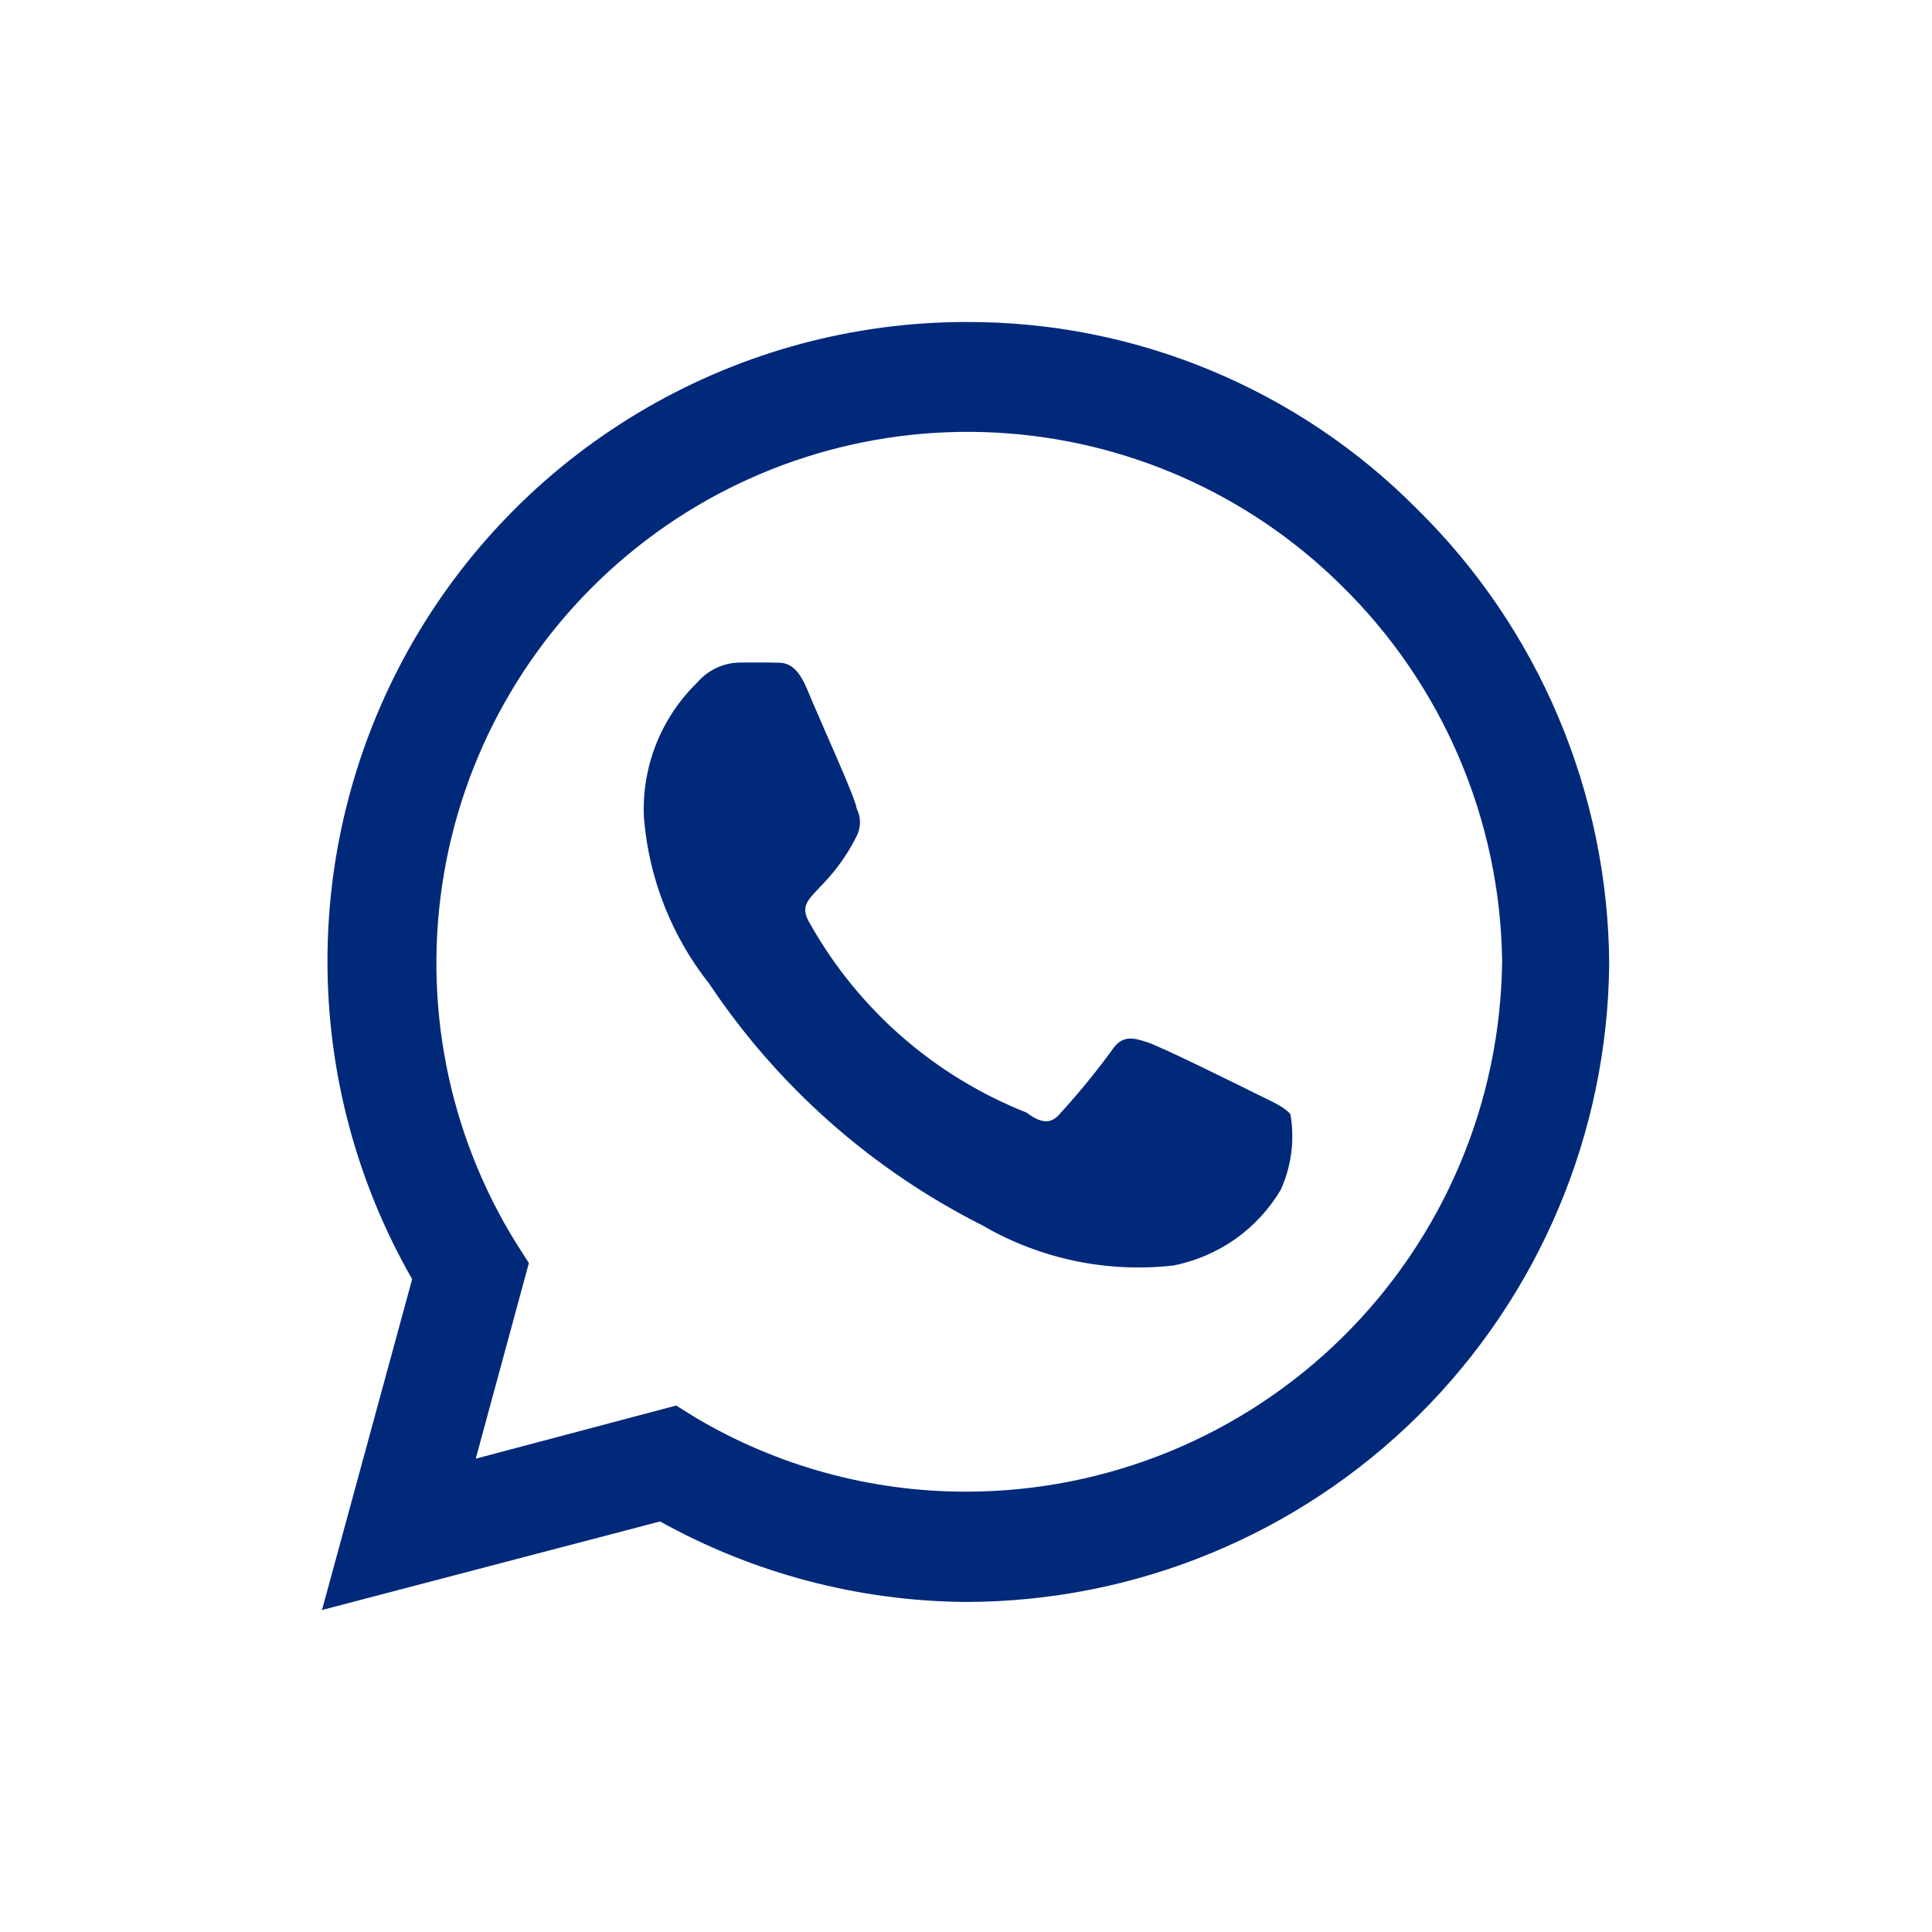
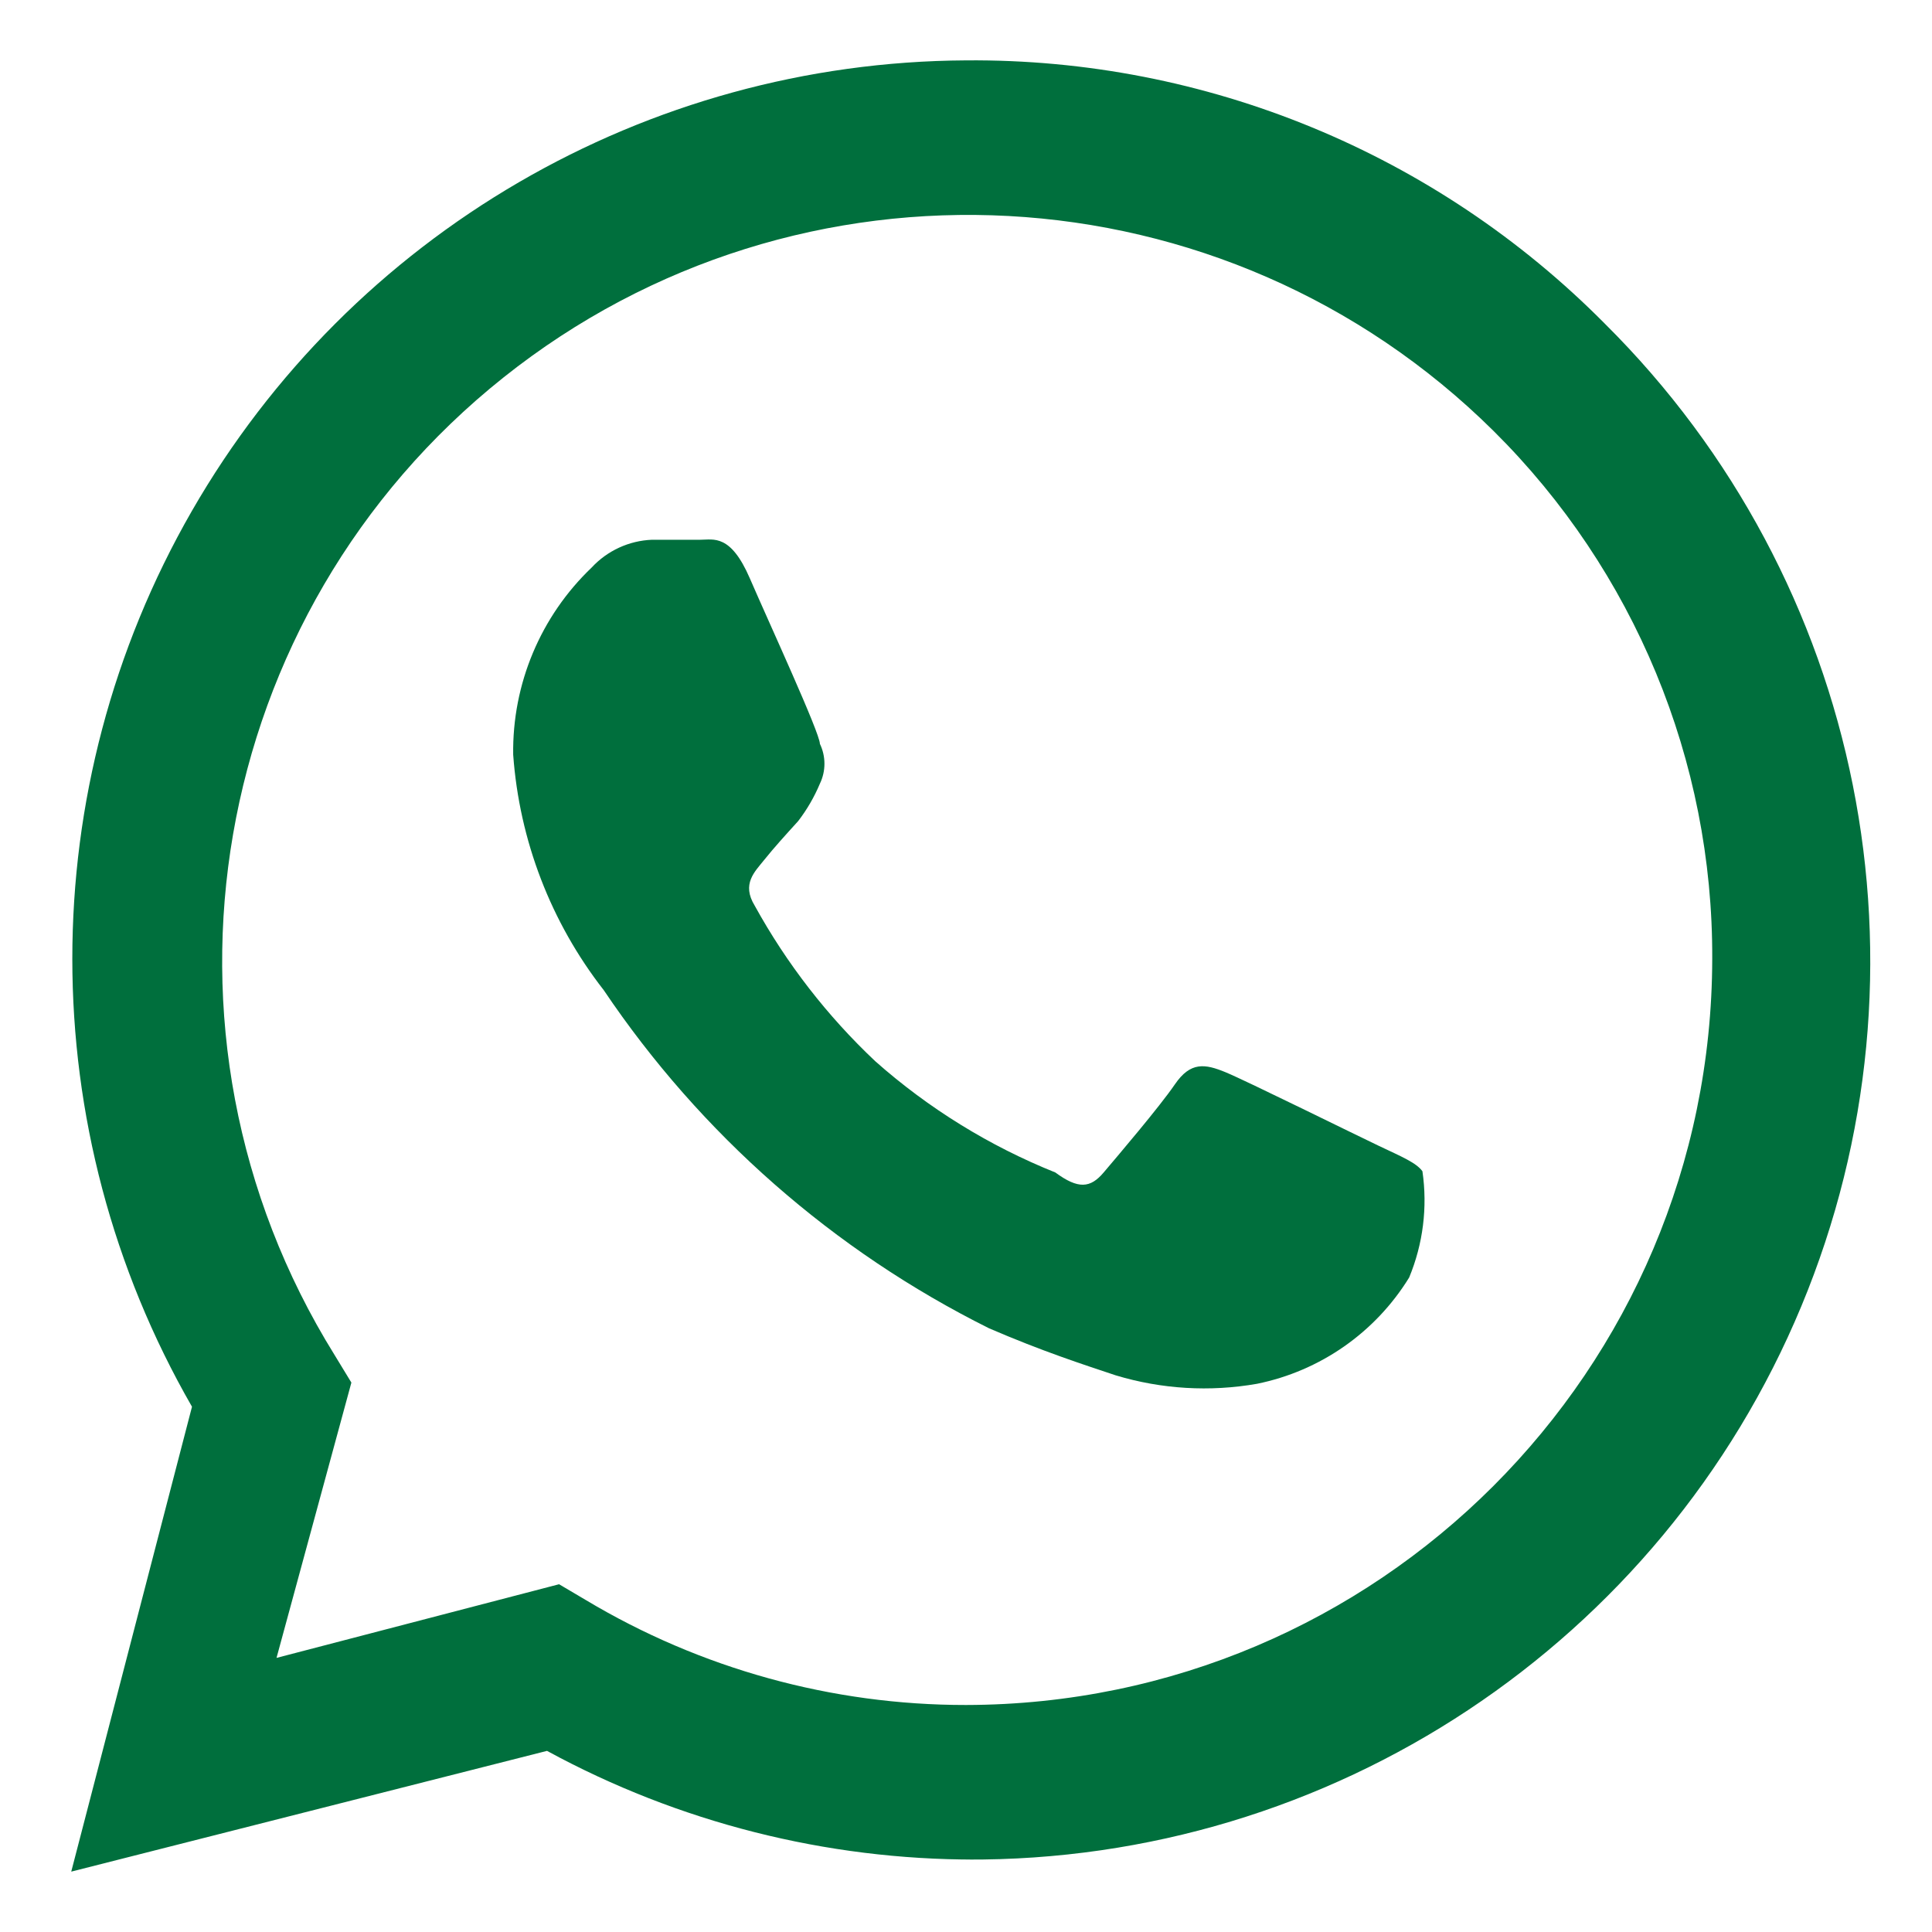
- <svg xmlns="http://www.w3.org/2000/svg" width="800px" height="800px" viewBox="0 0 24 24" fill="none">
+ <svg xmlns="http://www.w3.org/2000/svg" fill="#006F3D" width="64px" height="64px" viewBox="0 0 16 16">
  <g id="SVGRepo_bgCarrier" stroke-width="0" />
  <g id="SVGRepo_tracerCarrier" stroke-linecap="round" stroke-linejoin="round" />
  <g id="SVGRepo_iconCarrier">
-     <path d="M17.6 6.32C16.867 5.581 15.994 4.996 15.033 4.598C14.072 4.199 13.041 3.996 12 4C10.609 4.001 9.242 4.368 8.038 5.064C6.833 5.759 5.832 6.759 5.135 7.963C4.439 9.167 4.07 10.534 4.068 11.925C4.065 13.316 4.428 14.683 5.12 15.89L4 20L8.2 18.9C9.36 19.545 10.663 19.889 11.99 19.9C14.1 19.9 16.124 19.067 17.622 17.582C19.12 16.096 19.971 14.08 19.99 11.97C19.983 10.917 19.768 9.876 19.358 8.907C18.948 7.937 18.351 7.058 17.6 6.32ZM12 18.53C10.818 18.531 9.657 18.213 8.64 17.61L8.4 17.46L5.91 18.12L6.57 15.69L6.41 15.44C5.559 14.067 5.242 12.429 5.518 10.837C5.793 9.245 6.644 7.81 7.907 6.803C9.17 5.796 10.759 5.288 12.372 5.374C13.985 5.46 15.511 6.134 16.66 7.27C17.916 8.498 18.635 10.174 18.66 11.93C18.644 13.686 17.936 15.364 16.688 16.601C15.441 17.837 13.756 18.53 12 18.53ZM15.61 13.59C15.41 13.49 14.44 13.01 14.26 12.95C14.08 12.89 13.94 12.85 13.81 13.05C13.614 13.318 13.404 13.575 13.18 13.82C13.07 13.96 12.95 13.97 12.75 13.82C11.61 13.369 10.66 12.539 10.06 11.47C9.85 11.12 10.26 11.14 10.64 10.39C10.668 10.336 10.683 10.276 10.683 10.215C10.683 10.154 10.668 10.094 10.64 10.04C10.64 9.94 10.19 8.96 10.03 8.57C9.87 8.18 9.71 8.24 9.58 8.23H9.19C9.089 8.232 8.989 8.255 8.898 8.298C8.807 8.341 8.725 8.403 8.66 8.48C8.436 8.698 8.261 8.962 8.147 9.253C8.033 9.545 7.983 9.857 8 10.17C8.063 10.918 8.344 11.631 8.81 12.22C9.662 13.496 10.83 14.529 12.2 15.22C12.918 15.639 13.754 15.815 14.58 15.72C14.855 15.665 15.116 15.553 15.345 15.392C15.574 15.23 15.767 15.021 15.91 14.78C16.043 14.486 16.085 14.158 16.03 13.84C15.94 13.74 15.81 13.69 15.61 13.59Z" fill="#00297A" />
+     <path d="M11.42 9.49c-.19-.09-1.1-.54-1.27-.61s-.29-.09-.42.1-.48.6-.59.73-.21.14-.4 0a5.13 5.13 0 0 1-1.49-.92 5.25 5.25 0 0 1-1-1.29c-.11-.18 0-.28.08-.38s.18-.21.28-.32a1.39 1.39 0 0 0 .18-.31.38.38 0 0 0 0-.33c0-.09-.42-1-.58-1.37s-.3-.32-.41-.32h-.4a.72.72 0 0 0-.5.23 2.1 2.1 0 0 0-.65 1.55A3.59 3.59 0 0 0 5 8.2 8.32 8.32 0 0 0 8.19 11c.44.19.78.3 1.05.39a2.53 2.53 0 0 0 1.17.07 1.93 1.93 0 0 0 1.26-.88 1.67 1.67 0 0 0 .11-.88c-.05-.07-.17-.12-.36-.21z" />
+     <path d="M13.29 2.68A7.36 7.36 0 0 0 8 .5a7.44 7.44 0 0 0-6.41 11.15l-1 3.85 3.94-1a7.4 7.4 0 0 0 3.55.9H8a7.44 7.44 0 0 0 5.29-12.72zM8 14.12a6.12 6.12 0 0 1-3.15-.87l-.22-.13-2.34.61.62-2.28-.14-.23a6.18 6.18 0 0 1 9.6-7.65 6.12 6.12 0 0 1 1.81 4.37A6.19 6.19 0 0 1 8 14.12z" />
  </g>
</svg>
